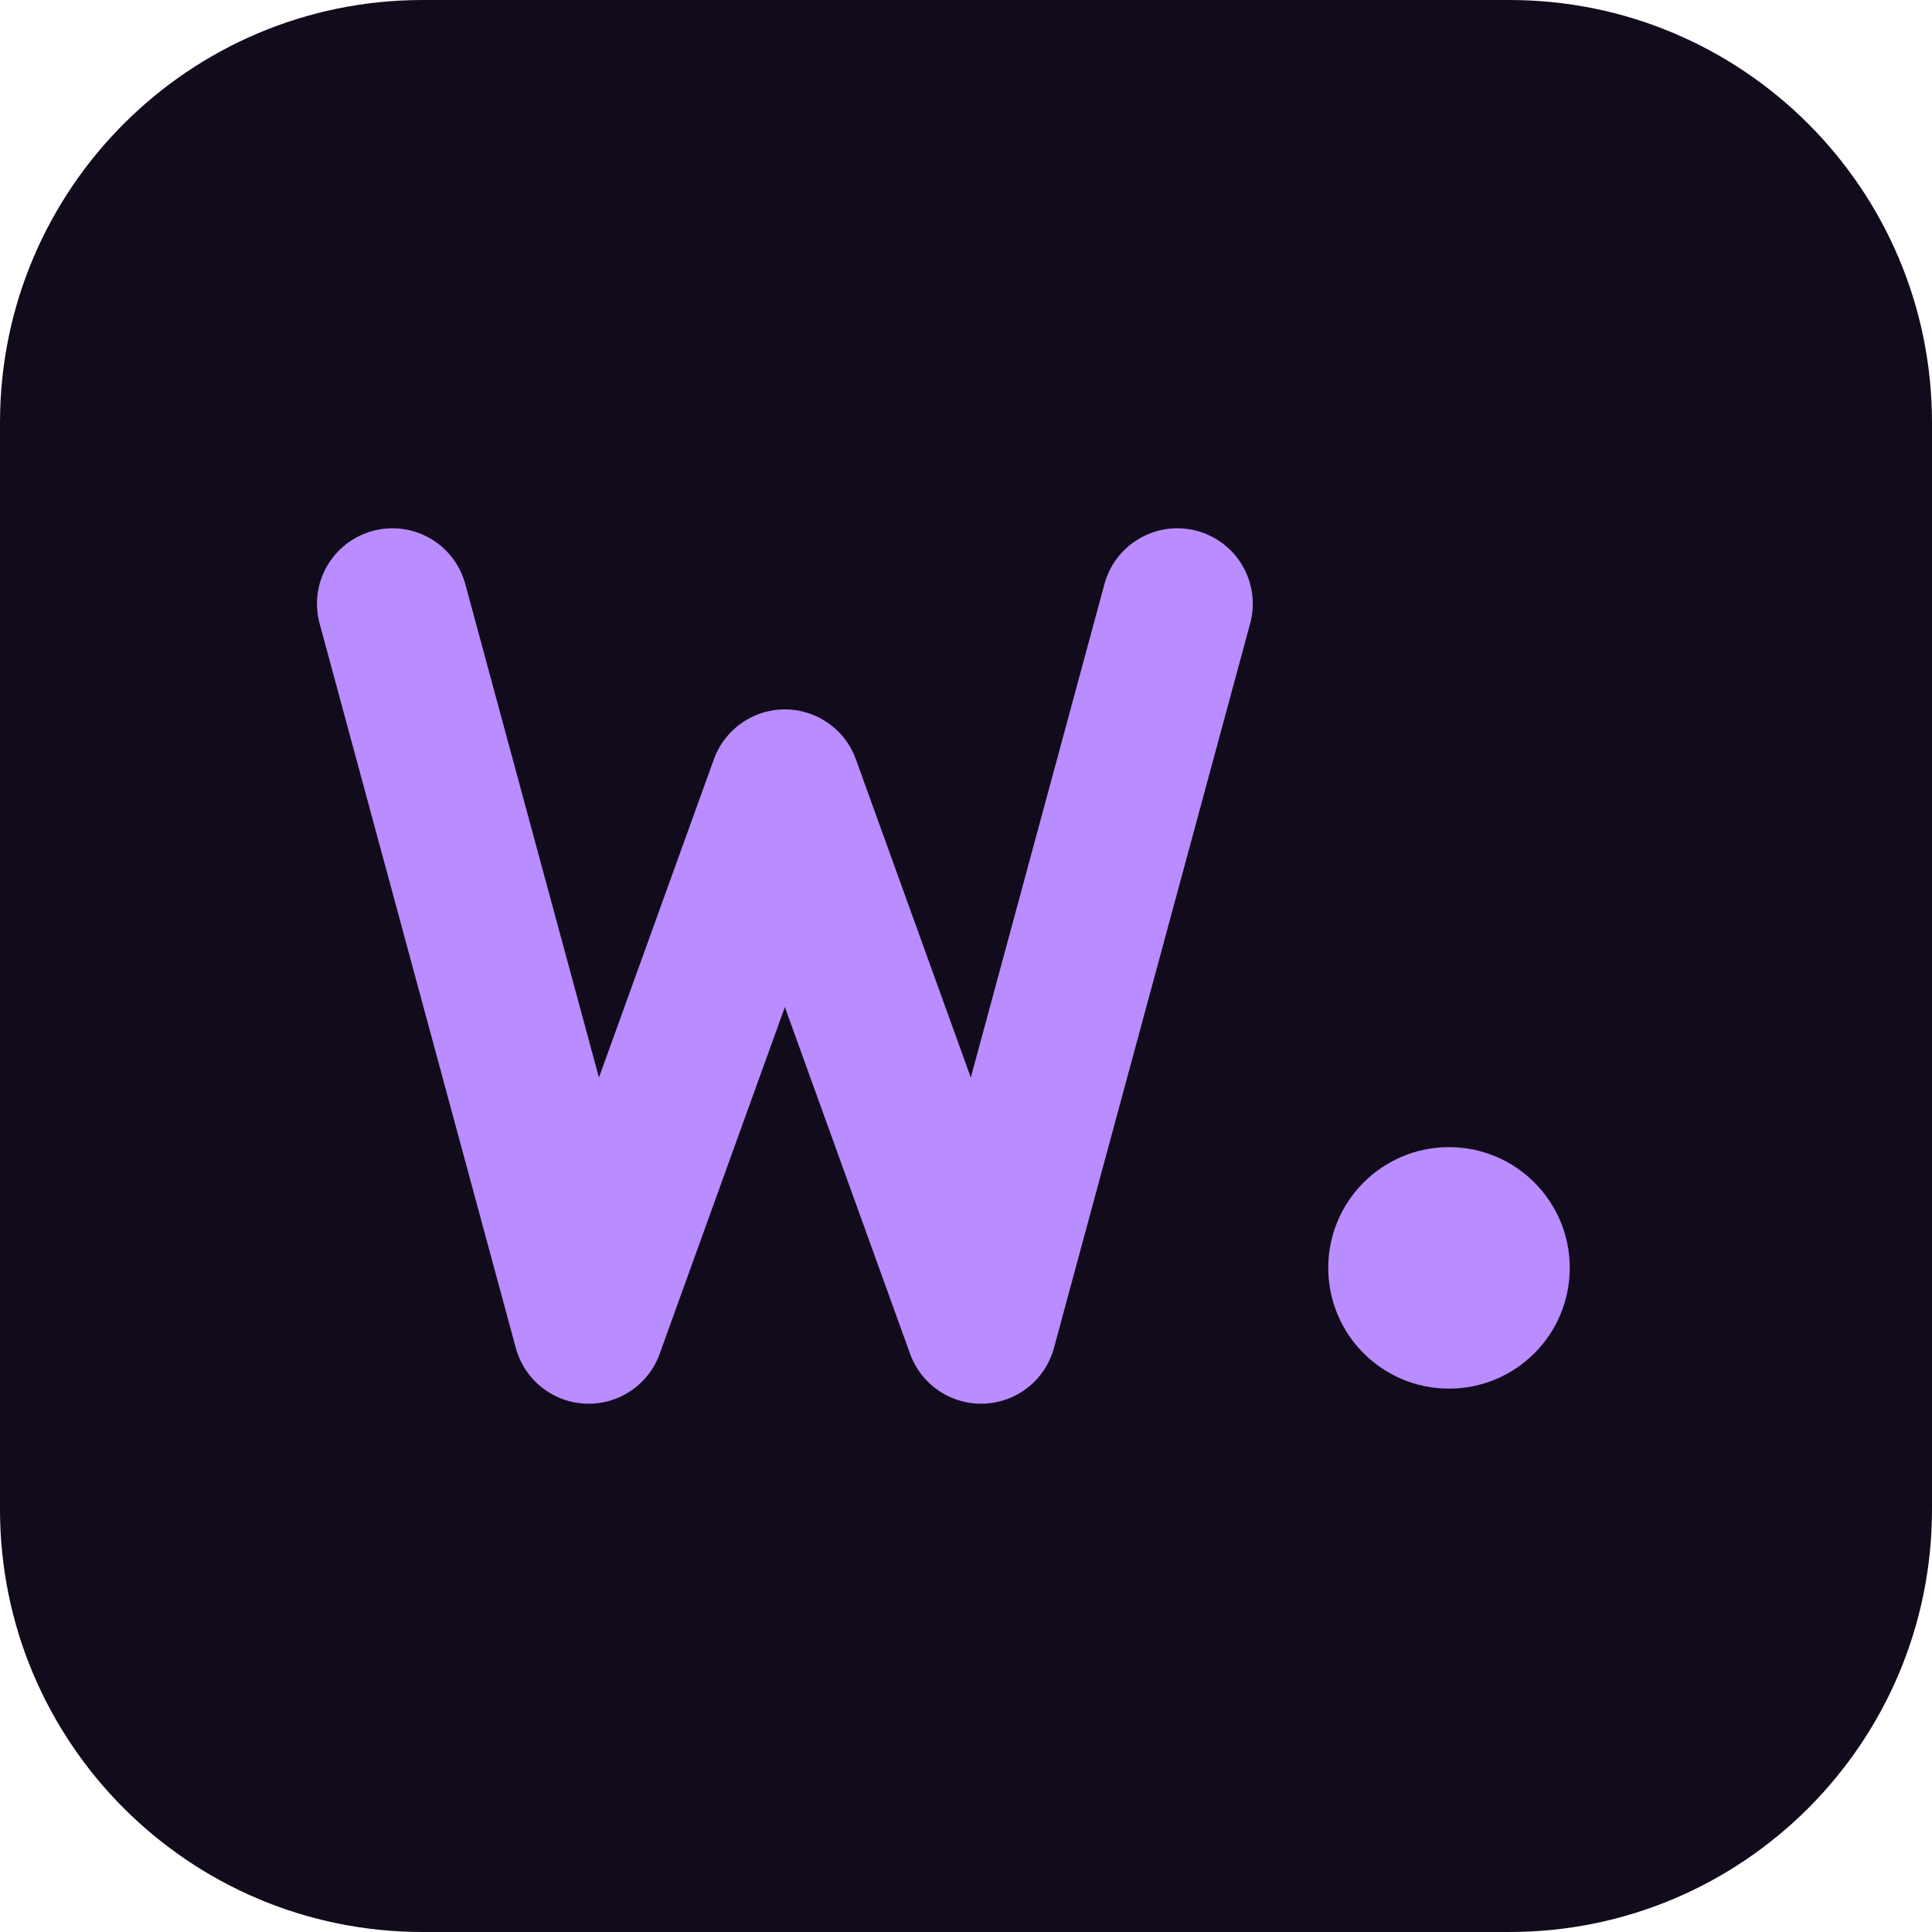
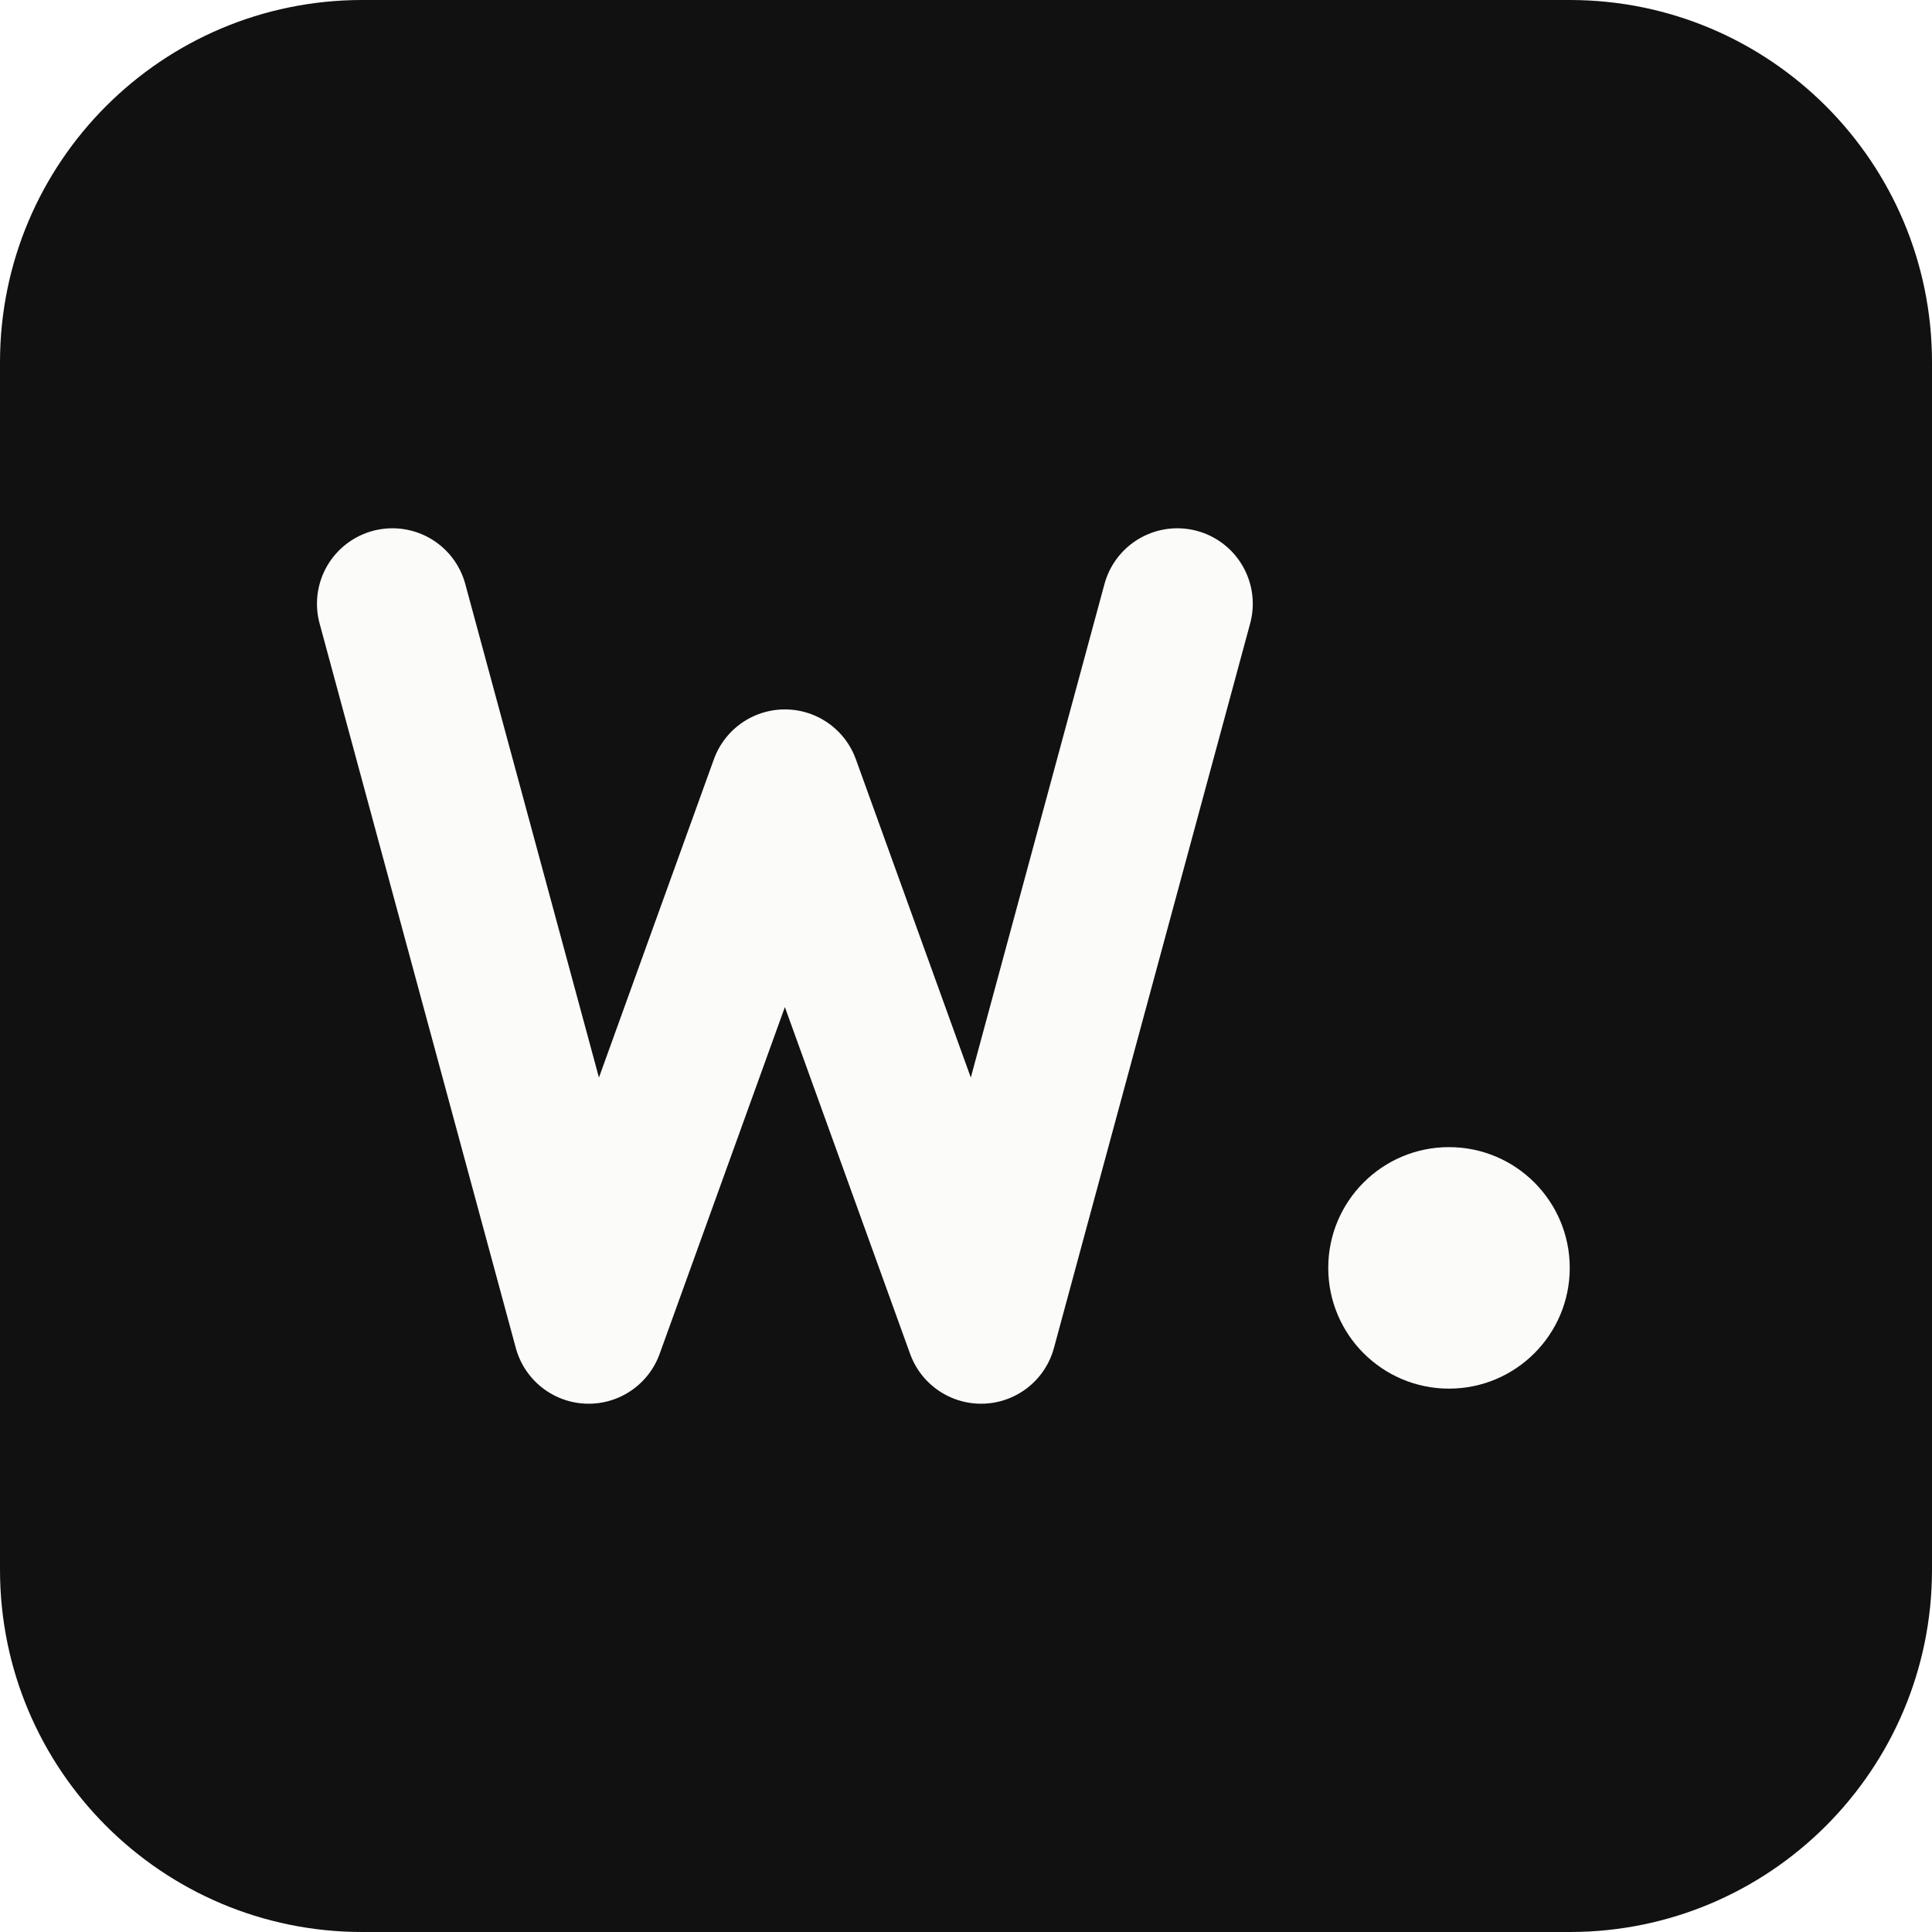
<svg xmlns="http://www.w3.org/2000/svg" viewBox="0 0 64 64">
-   <rect width="64" height="64" rx="14" fill="#120b1c" />
-   <path d="M13 20l6.5 24L26 26l6.5 18L39 20" fill="none" stroke="#b98cff" stroke-width="5" stroke-linecap="round" stroke-linejoin="round" />
-   <circle cx="48" cy="42" r="4" fill="#b98cff" />
+   <rect width="64" height="64" rx="12" fill="#111111" />
+   <path d="M13 20l6.5 24L26 26l6.5 18L39 20" fill="none" stroke="#fbfbfa" stroke-width="5" stroke-linecap="round" stroke-linejoin="round" />
+   <circle cx="48" cy="42" r="4" fill="#fbfbfa" />
</svg>
